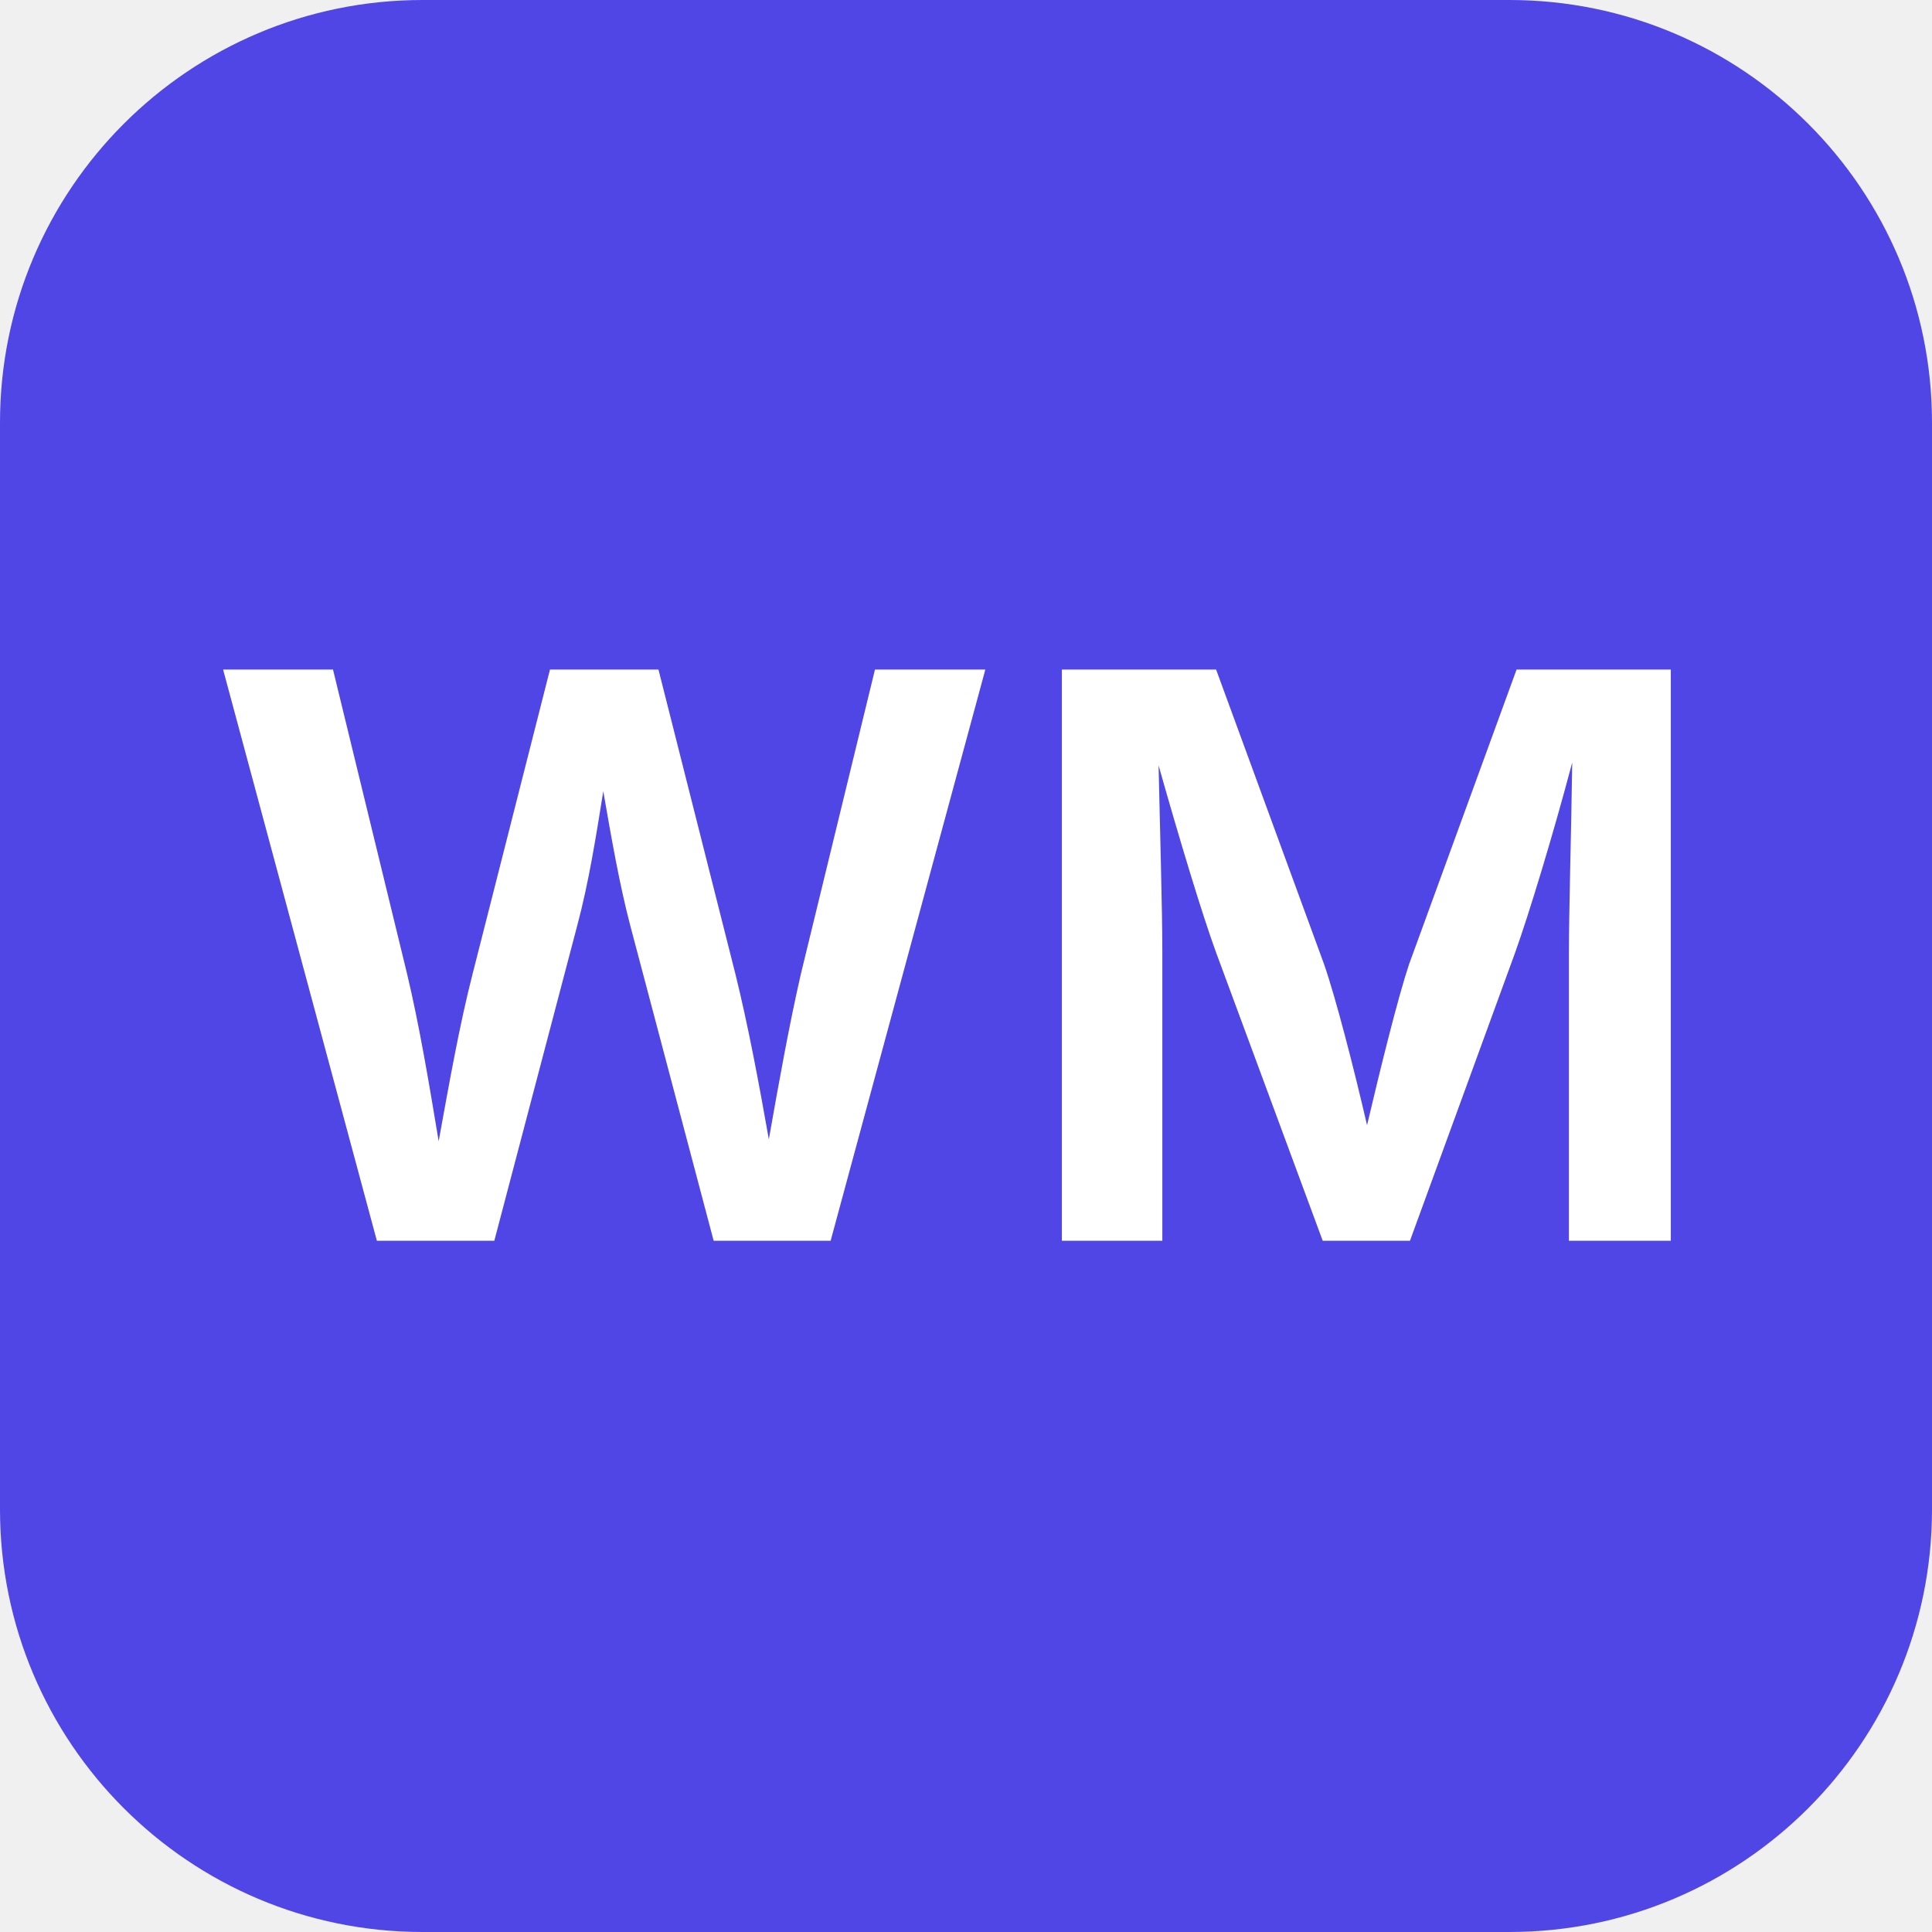
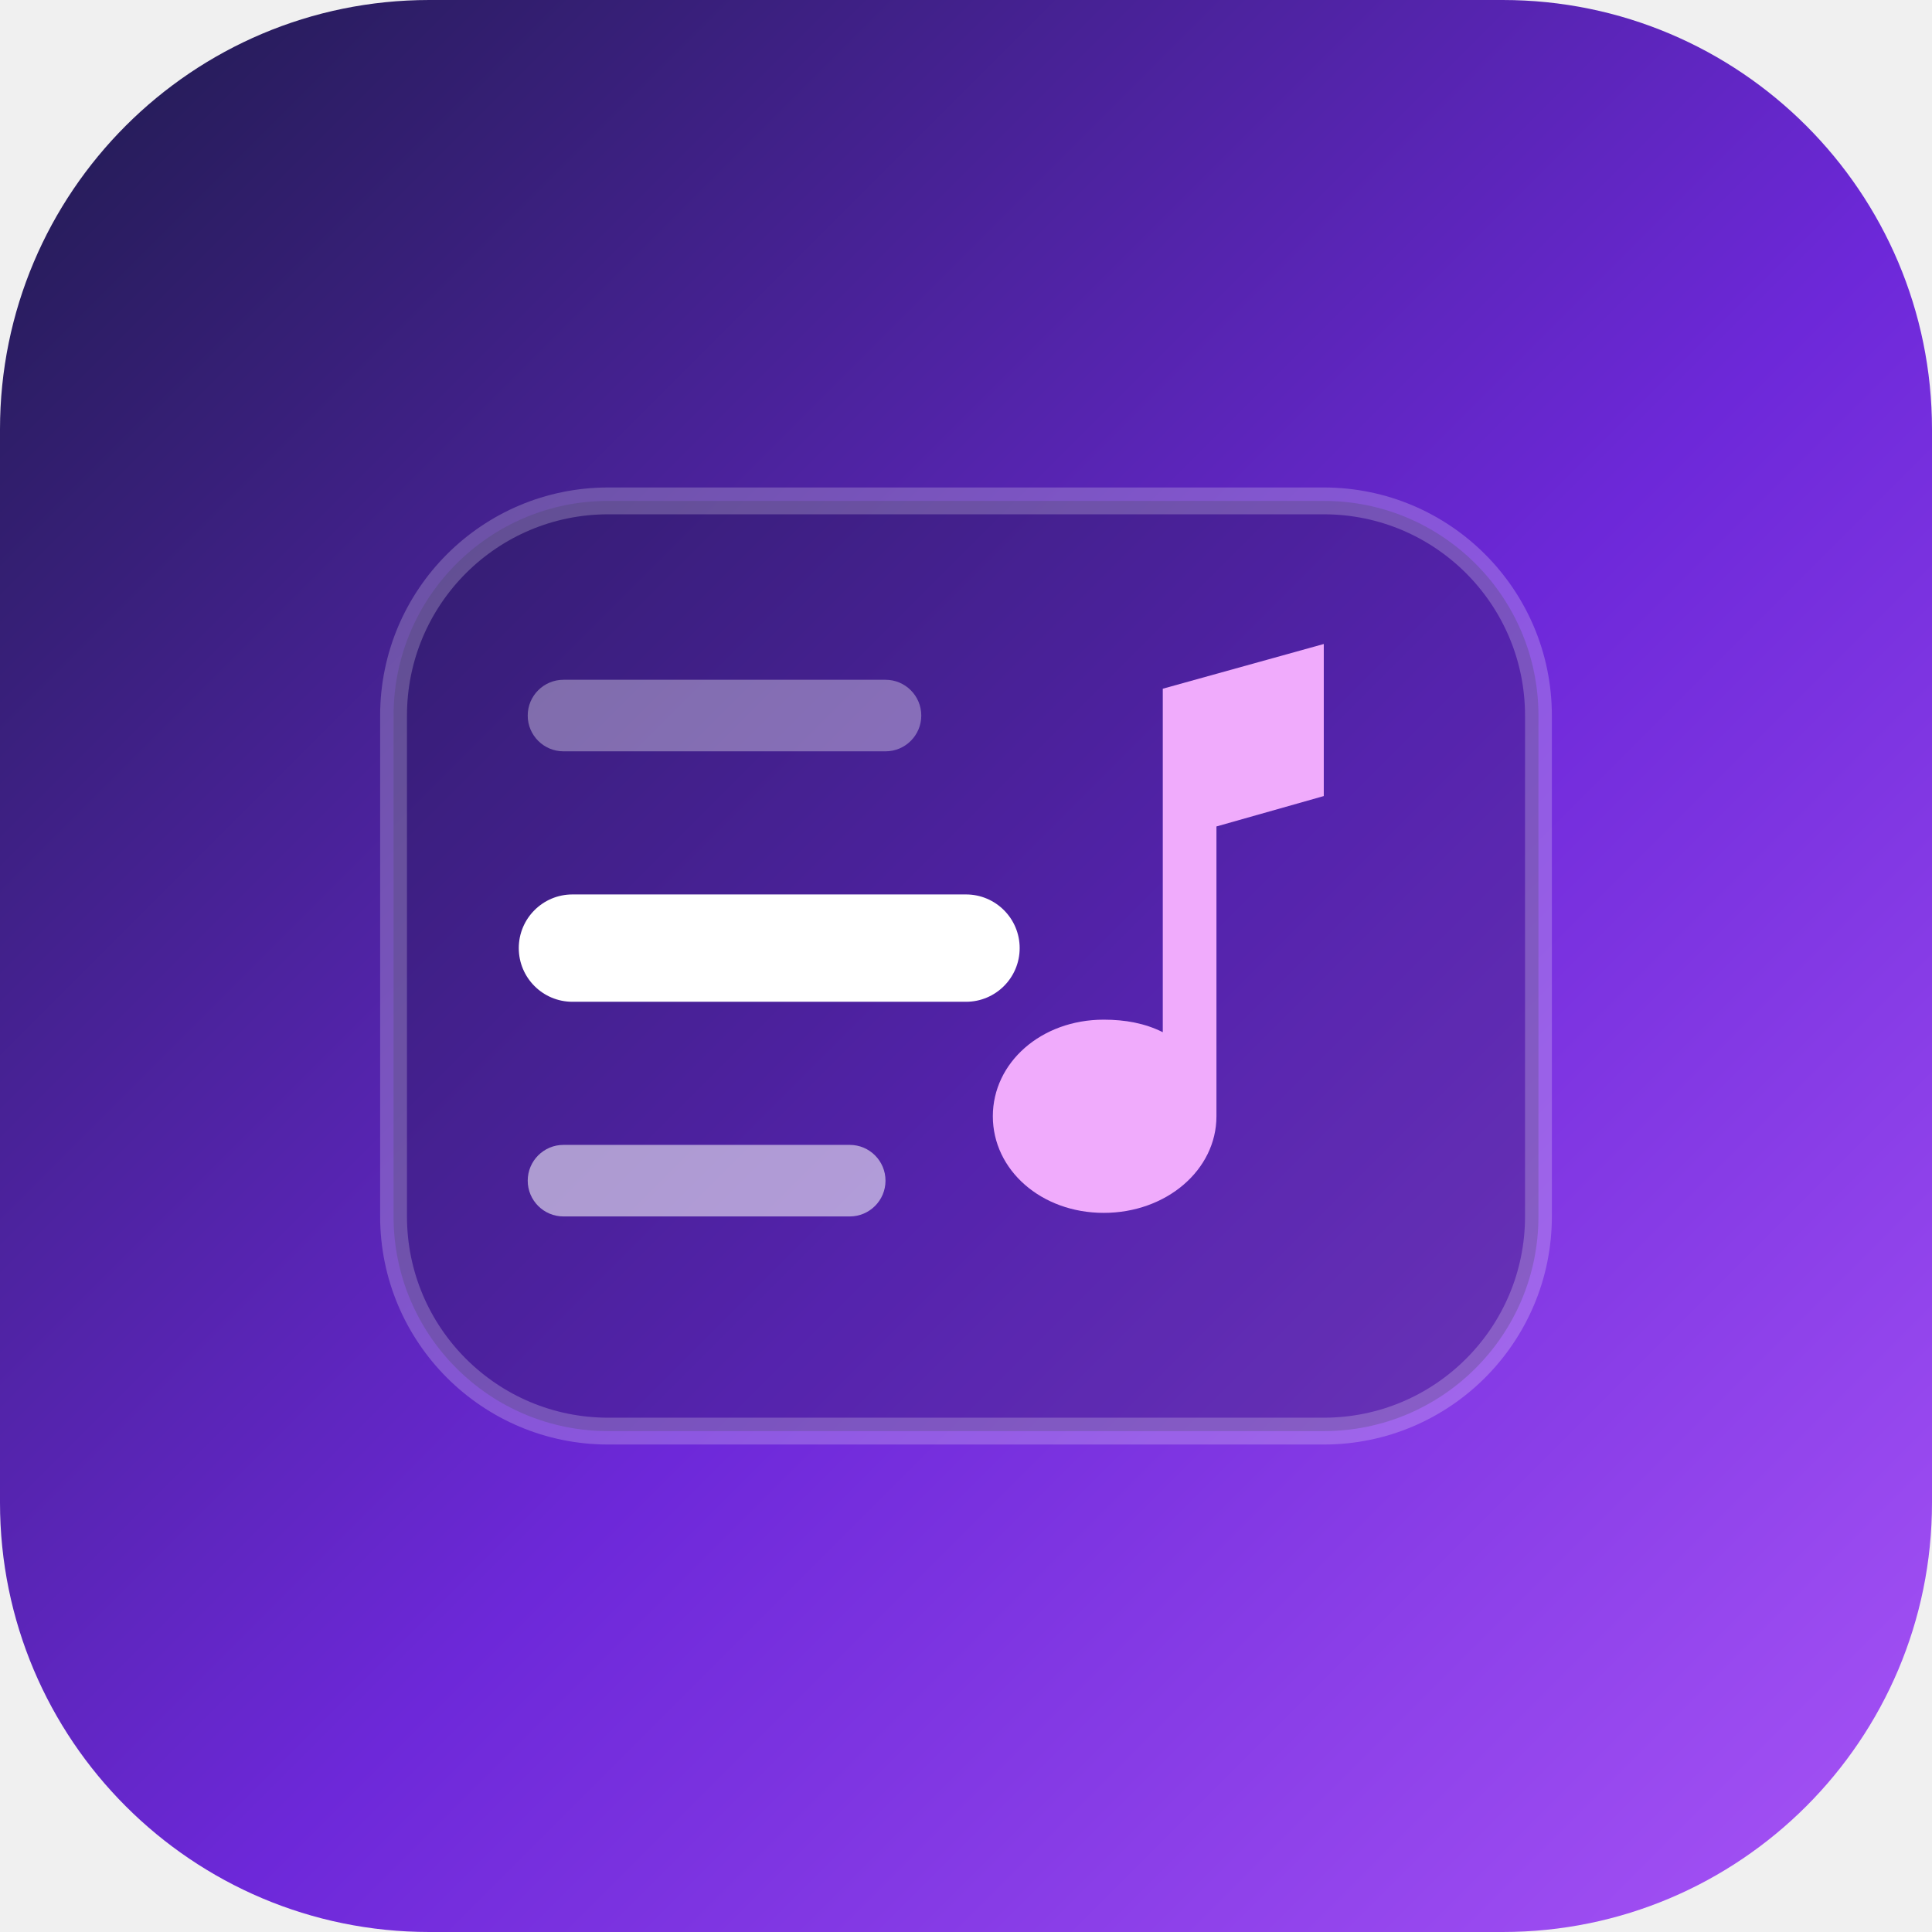
- <svg xmlns="http://www.w3.org/2000/svg" viewBox="0 0 64 64">
-   <rect width="64" height="64" rx="14" fill="#4f46e5" />
-   <text x="32" y="32" dy="0.35em" text-anchor="middle" font-family="ui-sans-serif, system-ui, -apple-system, sans-serif" font-size="26" font-weight="600" fill="#ffffff">WM</text>
+ <svg xmlns="http://www.w3.org/2000/svg" viewBox="0 0 108 108">
+   <defs>
+     <linearGradient id="g" x1="0" y1="0" x2="1" y2="1">
+       <stop offset="0" stop-color="#1E1B4B" />
+       <stop offset="0.55" stop-color="#6D28D9" />
+       <stop offset="1" stop-color="#A855F7" />
+     </linearGradient>
+   </defs>
+   <rect width="108" height="108" rx="24" fill="url(#g)" />
+   <rect x="22" y="28" width="64" height="52" rx="12" fill="#0F172A" fill-opacity="0.25" stroke="#FFFFFF" stroke-opacity="0.22" stroke-width="1.5" />
+   <rect x="29.5" y="38" width="22" height="4" rx="2" fill="#FFFFFF" fill-opacity="0.35" />
+   <rect x="29" y="50" width="28" height="6" rx="3" fill="#FFFFFF" />
+   <rect x="29.5" y="64" width="20" height="4" rx="2" fill="#FFFFFF" fill-opacity="0.55" />
+   <path fill="#F0ABFC" d="M74,36l-9,2.5v19.2c-1,-0.5 -2.1,-0.7 -3.3,-0.7c-3.5,0 -6.2,2.4 -6.2,5.4s2.7,5.4 6.2,5.4s6.3,-2.4 6.3,-5.4v-16.2l6,-1.7z" />
</svg>
